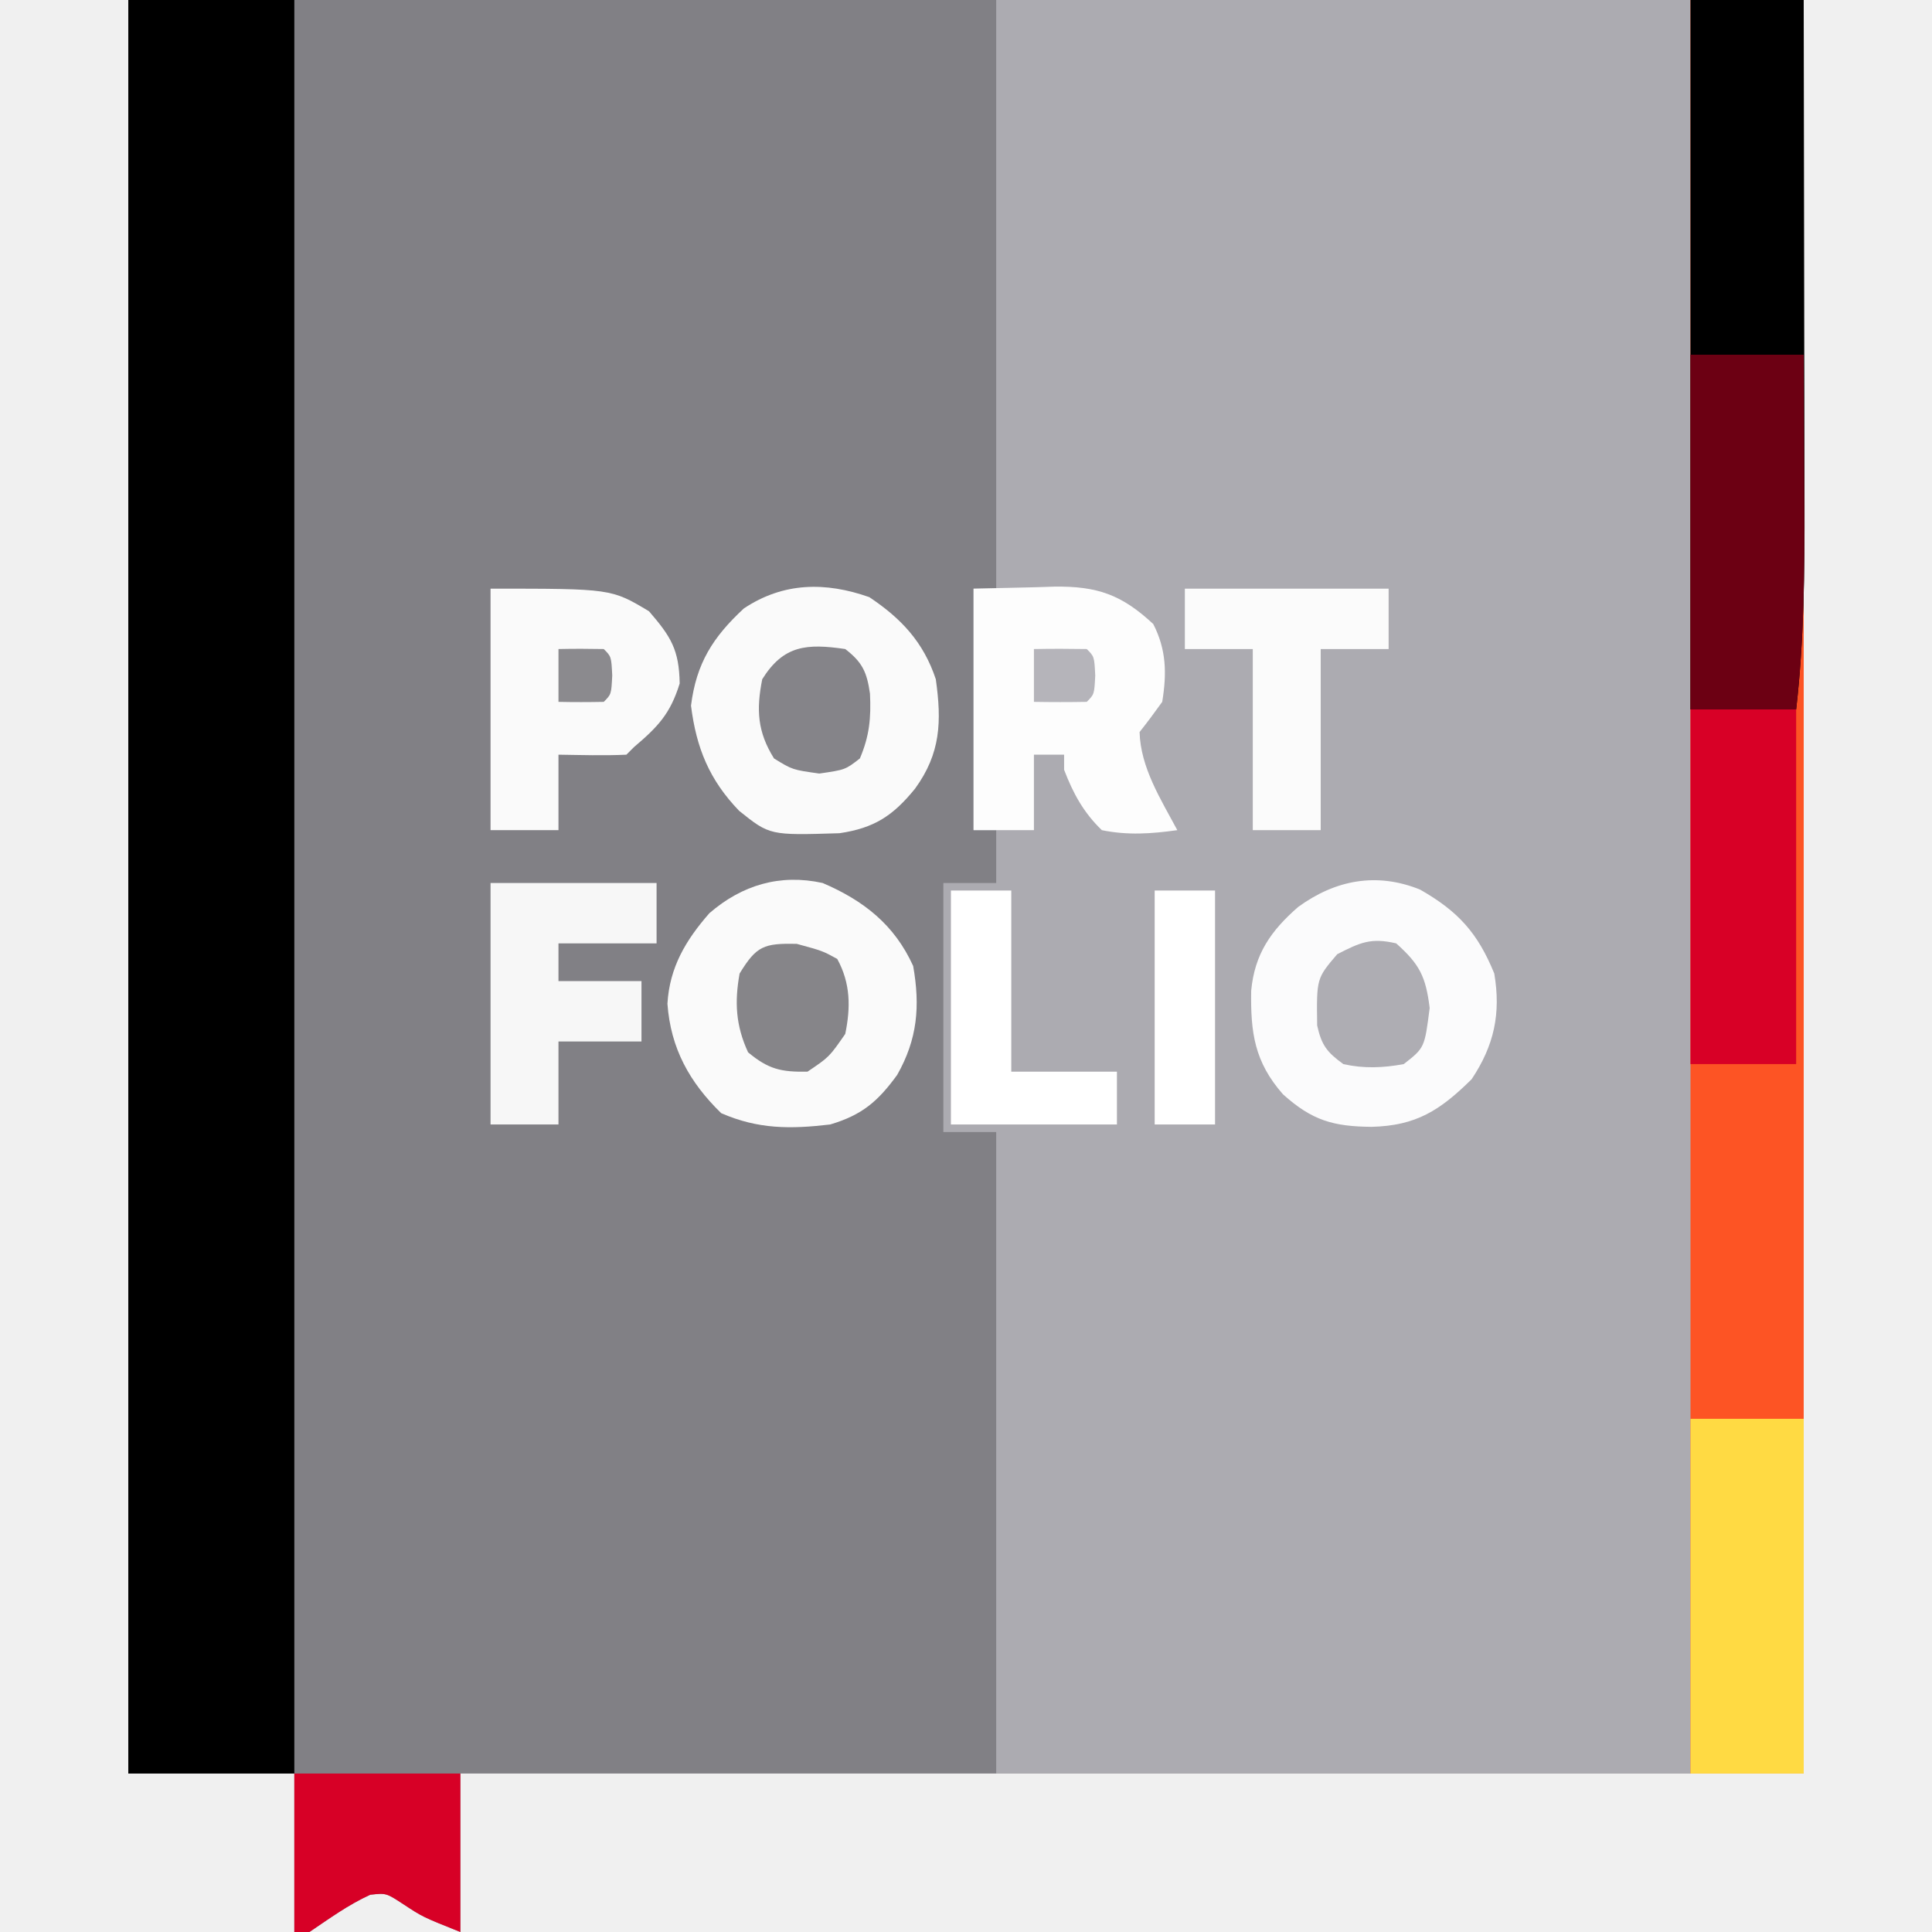
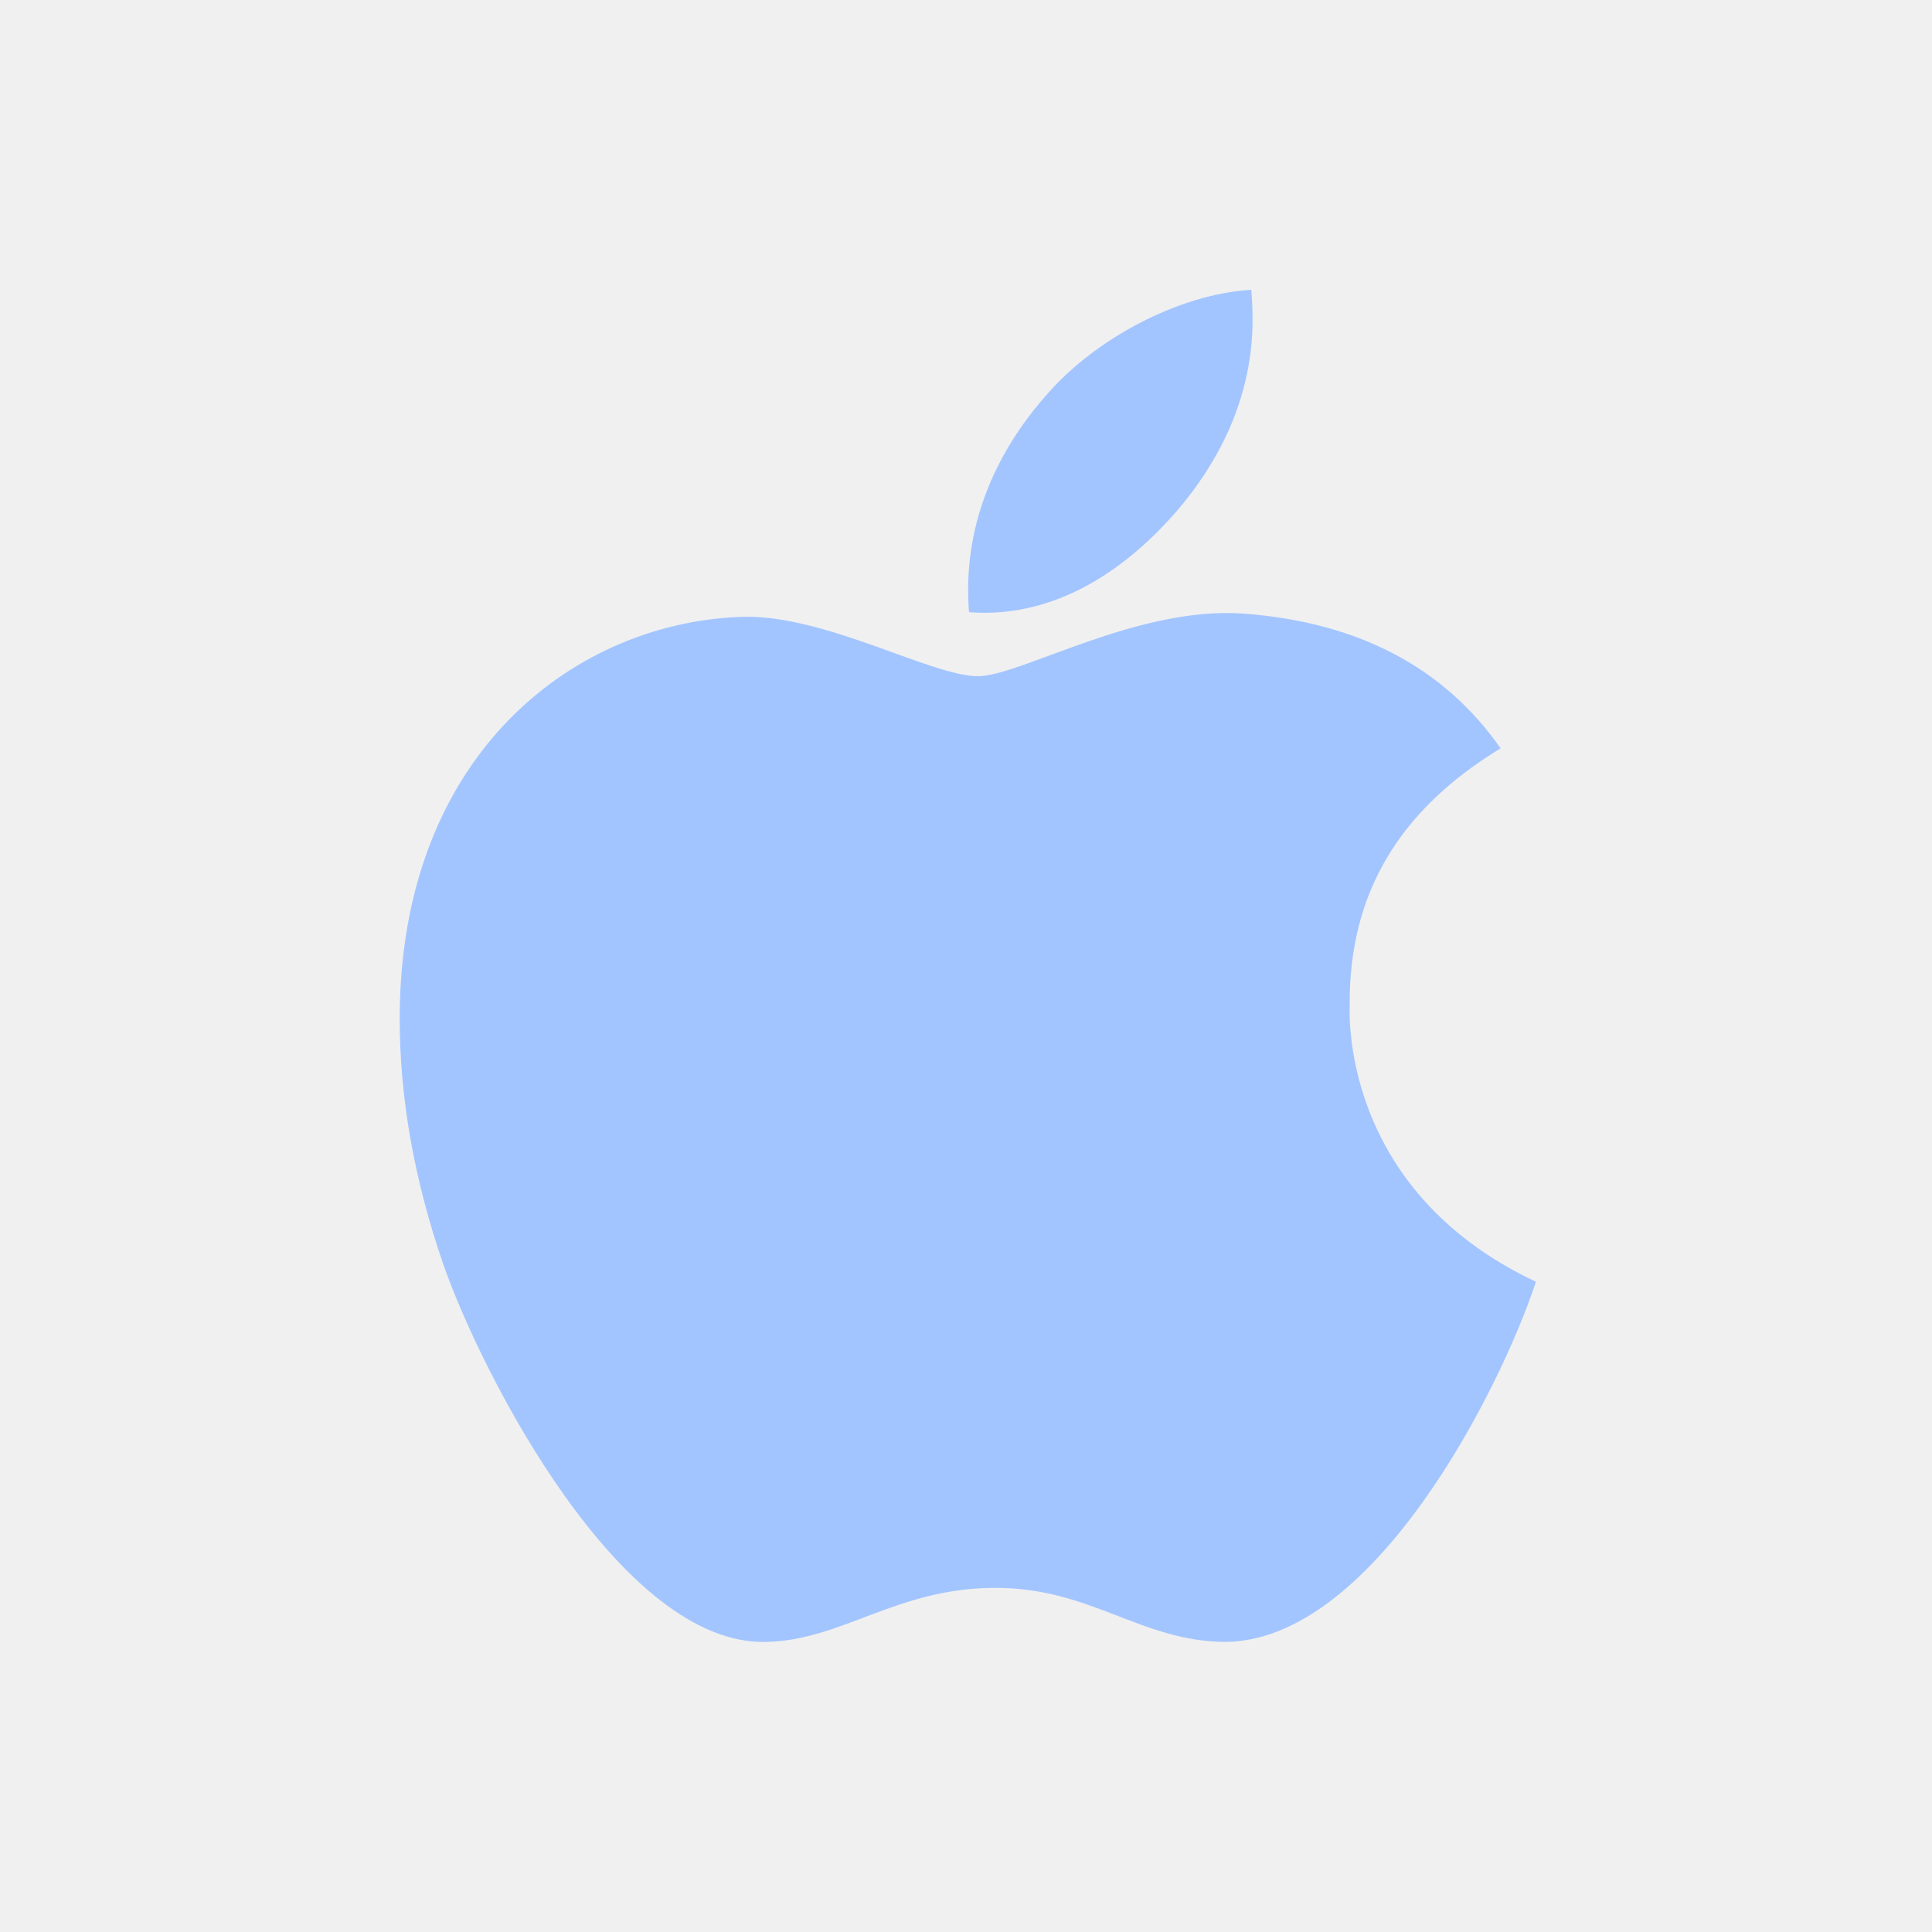
- <svg xmlns="http://www.w3.org/2000/svg" version="1.1" width="256" height="256">
-   <path d="M0 0 C73.26 0 146.52 0 222 0 C222 77.55 222 155.1 222 235 C163.26 235 104.52 235 44 235 C44 241.93 44 248.86 44 256 C39 254 39 254 36.438 252.312 C34.177 250.832 34.177 250.832 32.062 251.062 C29.157 252.383 26.643 254.219 24 256 C23.34 256 22.68 256 22 256 C22 249.07 22 242.14 22 235 C14.74 235 7.48 235 0 235 C0 157.45 0 79.9 0 0 Z " fill="#818085" transform="translate(17,0)" />
-   <path d="M0 0 C35.31 0 70.62 0 107 0 C107 77.55 107 155.1 107 235 C71.69 235 36.38 235 0 235 C0 206.95 0 178.9 0 150 C-2.31 150 -4.62 150 -7 150 C-7 139.11 -7 128.22 -7 117 C-4.69 117 -2.38 117 0 117 C0 114.69 0 112.38 0 110 C-0.99 110 -1.98 110 -3 110 C-3 99.44 -3 88.88 -3 78 C-2.01 78 -1.02 78 0 78 C0 52.26 0 26.52 0 0 Z " fill="#ACABB1" transform="translate(132,0)" />
-   <path d="M0 0 C7.26 0 14.52 0 22 0 C22 77.55 22 155.1 22 235 C14.74 235 7.48 235 0 235 C0 157.45 0 79.9 0 0 Z " fill="#000000" transform="translate(17,0)" />
-   <path d="M0 0 C4.95 0 9.9 0 15 0 C15 77.55 15 155.1 15 235 C10.05 235 5.1 235 0 235 C0 157.45 0 79.9 0 0 Z " fill="#FD5424" transform="translate(224,0)" />
-   <path d="M0 0 C4.95 0 9.9 0 15 0 C15.023 10.632 15.041 21.264 15.052 31.896 C15.057 36.833 15.064 41.771 15.075 46.709 C15.086 51.481 15.092 56.253 15.095 61.025 C15.097 62.839 15.1 64.652 15.106 66.466 C15.132 75.711 15.057 84.8 14 94 C9.38 94 4.76 94 0 94 C0 62.98 0 31.96 0 0 Z " fill="#000000" transform="translate(224,0)" />
-   <path d="M0 0 C5.439 2.328 9.526 5.536 12 11 C12.94 16.326 12.569 20.703 9.875 25.438 C7.333 28.933 5.235 30.745 1 32 C-4.258 32.62 -8.544 32.635 -13.438 30.5 C-17.636 26.404 -20.131 21.924 -20.562 16 C-20.278 11.178 -18.138 7.582 -15 4 C-10.665 0.254 -5.634 -1.234 0 0 Z " fill="#FAFAFA" transform="translate(109,117)" />
-   <path d="M0 0 C4.233 2.822 7.172 5.952 8.812 10.875 C9.6 16.489 9.462 20.692 6.062 25.375 C3.148 28.966 0.648 30.606 -3.957 31.281 C-13.19 31.566 -13.19 31.566 -17.25 28.312 C-21.187 24.222 -22.922 19.998 -23.625 14.375 C-22.925 8.776 -20.733 5.307 -16.625 1.5 C-11.382 -1.995 -5.785 -2.042 0 0 Z " fill="#FAFAFA" transform="translate(115.1875,79.125)" />
-   <path d="M0 0 C5.049 2.878 7.65 5.746 9.84 11.129 C10.734 16.43 9.824 20.653 6.84 25.129 C2.642 29.271 -0.504 31.288 -6.41 31.441 C-11.481 31.395 -14.293 30.609 -18.16 27.129 C-21.938 22.83 -22.461 18.955 -22.371 13.406 C-21.92 8.533 -19.741 5.443 -16.16 2.316 C-11.214 -1.291 -5.748 -2.318 0 0 Z " fill="#FBFBFC" transform="translate(188.1602,117.8711)" />
-   <path d="M0 0 C4.95 0 9.9 0 15 0 C15 15.51 15 31.02 15 47 C10.05 47 5.1 47 0 47 C0 31.49 0 15.98 0 0 Z " fill="#FFDA43" transform="translate(224,188)" />
-   <path d="M0 0 C4.95 0 9.9 0 15 0 C15.023 4.926 15.043 9.851 15.055 14.777 C15.06 16.448 15.067 18.118 15.075 19.789 C15.122 28.929 15.042 37.905 14 47 C9.38 47 4.76 47 0 47 C0 31.49 0 15.98 0 0 Z " fill="#6C0013" transform="translate(224,47)" />
-   <path d="M0 0 C2.702 -0.062 5.404 -0.124 8.188 -0.188 C9.029 -0.215 9.871 -0.242 10.739 -0.27 C16.375 -0.333 19.607 0.772 23.812 4.688 C25.559 8.089 25.613 11.249 25 15 C24.031 16.356 23.036 17.694 22 19 C22.131 23.733 24.814 27.902 27 32 C23.551 32.482 20.428 32.701 17 32 C14.581 29.671 13.192 27.125 12 24 C12 23.34 12 22.68 12 22 C10.68 22 9.36 22 8 22 C8 25.3 8 28.6 8 32 C5.36 32 2.72 32 0 32 C0 21.44 0 10.88 0 0 Z " fill="#FDFDFD" transform="translate(129,78)" />
-   <path d="M0 0 C4.62 0 9.24 0 14 0 C14 15.51 14 31.02 14 47 C9.38 47 4.76 47 0 47 C0 31.49 0 15.98 0 0 Z " fill="#D80026" transform="translate(224,94)" />
-   <path d="M0 0 C16 0 16 0 21 3 C23.903 6.361 24.984 8.088 25.062 12.562 C23.819 16.587 22.176 18.3 19 21 C18.67 21.33 18.34 21.66 18 22 C14.997 22.142 12.008 22.042 9 22 C9 25.3 9 28.6 9 32 C6.03 32 3.06 32 0 32 C0 21.44 0 10.88 0 0 Z " fill="#FAFAFA" transform="translate(65,78)" />
-   <path d="M0 0 C7.26 0 14.52 0 22 0 C22 2.64 22 5.28 22 8 C17.71 8 13.42 8 9 8 C9 9.65 9 11.3 9 13 C12.63 13 16.26 13 20 13 C20 15.64 20 18.28 20 21 C16.37 21 12.74 21 9 21 C9 24.63 9 28.26 9 32 C6.03 32 3.06 32 0 32 C0 21.44 0 10.88 0 0 Z " fill="#F7F7F7" transform="translate(65,117)" />
-   <path d="M0 0 C8.91 0 17.82 0 27 0 C27 2.64 27 5.28 27 8 C24.03 8 21.06 8 18 8 C18 15.92 18 23.84 18 32 C15.03 32 12.06 32 9 32 C9 24.08 9 16.16 9 8 C6.03 8 3.06 8 0 8 C0 5.36 0 2.72 0 0 Z " fill="#FBFBFB" transform="translate(157,78)" />
-   <path d="M0 0 C7.26 0 14.52 0 22 0 C22 6.93 22 13.86 22 21 C17 19 17 19 14.438 17.312 C12.177 15.832 12.177 15.832 10.062 16.062 C7.157 17.383 4.643 19.219 2 21 C1.34 21 0.68 21 0 21 C0 14.07 0 7.14 0 0 Z " fill="#D70026" transform="translate(39,235)" />
-   <path d="M0 0 C2.64 0 5.28 0 8 0 C8 7.92 8 15.84 8 24 C12.62 24 17.24 24 22 24 C22 26.31 22 28.62 22 31 C14.74 31 7.48 31 0 31 C0 20.77 0 10.54 0 0 Z " fill="#FFFFFF" transform="translate(126,118)" />
-   <path d="M0 0 C2.64 0 5.28 0 8 0 C8 10.23 8 20.46 8 31 C5.36 31 2.72 31 0 31 C0 20.77 0 10.54 0 0 Z " fill="#FFFFFF" transform="translate(153,118)" />
-   <path d="M0 0 C3.438 0.938 3.438 0.938 5.375 2 C7.145 5.228 7.162 8.42 6.438 11.938 C4.312 15 4.312 15 1.438 16.938 C-2.054 17.007 -3.752 16.613 -6.438 14.375 C-8.064 10.852 -8.248 7.749 -7.562 3.938 C-5.317 0.255 -4.331 -0.076 0 0 Z " fill="#868589" transform="translate(105.5625,125.0625)" />
-   <path d="M0 0 C2.287 1.77 2.864 3.065 3.277 5.906 C3.429 9.148 3.214 11.497 1.938 14.5 C0 16 0 16 -3.438 16.5 C-7 16 -7 16 -9.438 14.5 C-11.638 10.979 -11.804 8.046 -11 4 C-8.17 -0.529 -5.101 -0.742 0 0 Z " fill="#858489" transform="translate(112,86)" />
-   <path d="M0 0 C3.113 2.776 3.927 4.405 4.438 8.562 C3.766 13.839 3.766 13.839 1 16 C-1.742 16.503 -4.274 16.61 -7 16 C-9.166 14.425 -9.888 13.506 -10.469 10.879 C-10.553 4.648 -10.553 4.648 -7.812 1.438 C-4.753 -0.126 -3.353 -0.774 0 0 Z " fill="#AEADB3" transform="translate(185,125)" />
-   <path d="M0 0 C2.333 -0.042 4.667 -0.041 7 0 C8 1 8 1 8.125 3.5 C8 6 8 6 7 7 C4.667 7.041 2.333 7.042 0 7 C0 4.69 0 2.38 0 0 Z " fill="#B5B4BA" transform="translate(137,86)" />
-   <path d="M0 0 C2 -0.043 4 -0.041 6 0 C7 1 7 1 7.125 3.5 C7 6 7 6 6 7 C4 7.041 2 7.043 0 7 C0 4.69 0 2.38 0 0 Z " fill="#8B8A8E" transform="translate(74,86)" />
+ <svg xmlns="http://www.w3.org/2000/svg" viewBox="0 0 640 640">
+   <path fill="#a3c5ff" d="M447.1 332.7C446.9 296 463.5 268.3 497.1 247.9C478.3 221 449.9 206.2 412.4 203.3C376.9 200.5 338.1 224 323.9 224C308.9 224 274.5 204.3 247.5 204.3C191.7 205.2 132.4 248.8 132.4 337.5C132.4 363.7 137.2 390.8 146.8 418.7C159.6 455.4 205.8 545.4 254 543.9C279.2 543.3 297 526 329.8 526C361.6 526 378.1 543.9 406.2 543.9C454.8 543.2 496.6 461.4 508.8 424.6C443.6 393.9 447.1 334.6 447.1 332.7zM390.5 168.5C417.8 136.1 415.3 106.6 414.5 96C390.4 97.4 362.5 112.4 346.6 130.9C329.1 150.7 318.8 175.2 321 202.8C347.1 204.8 370.9 191.4 390.5 168.5z" />
</svg>
